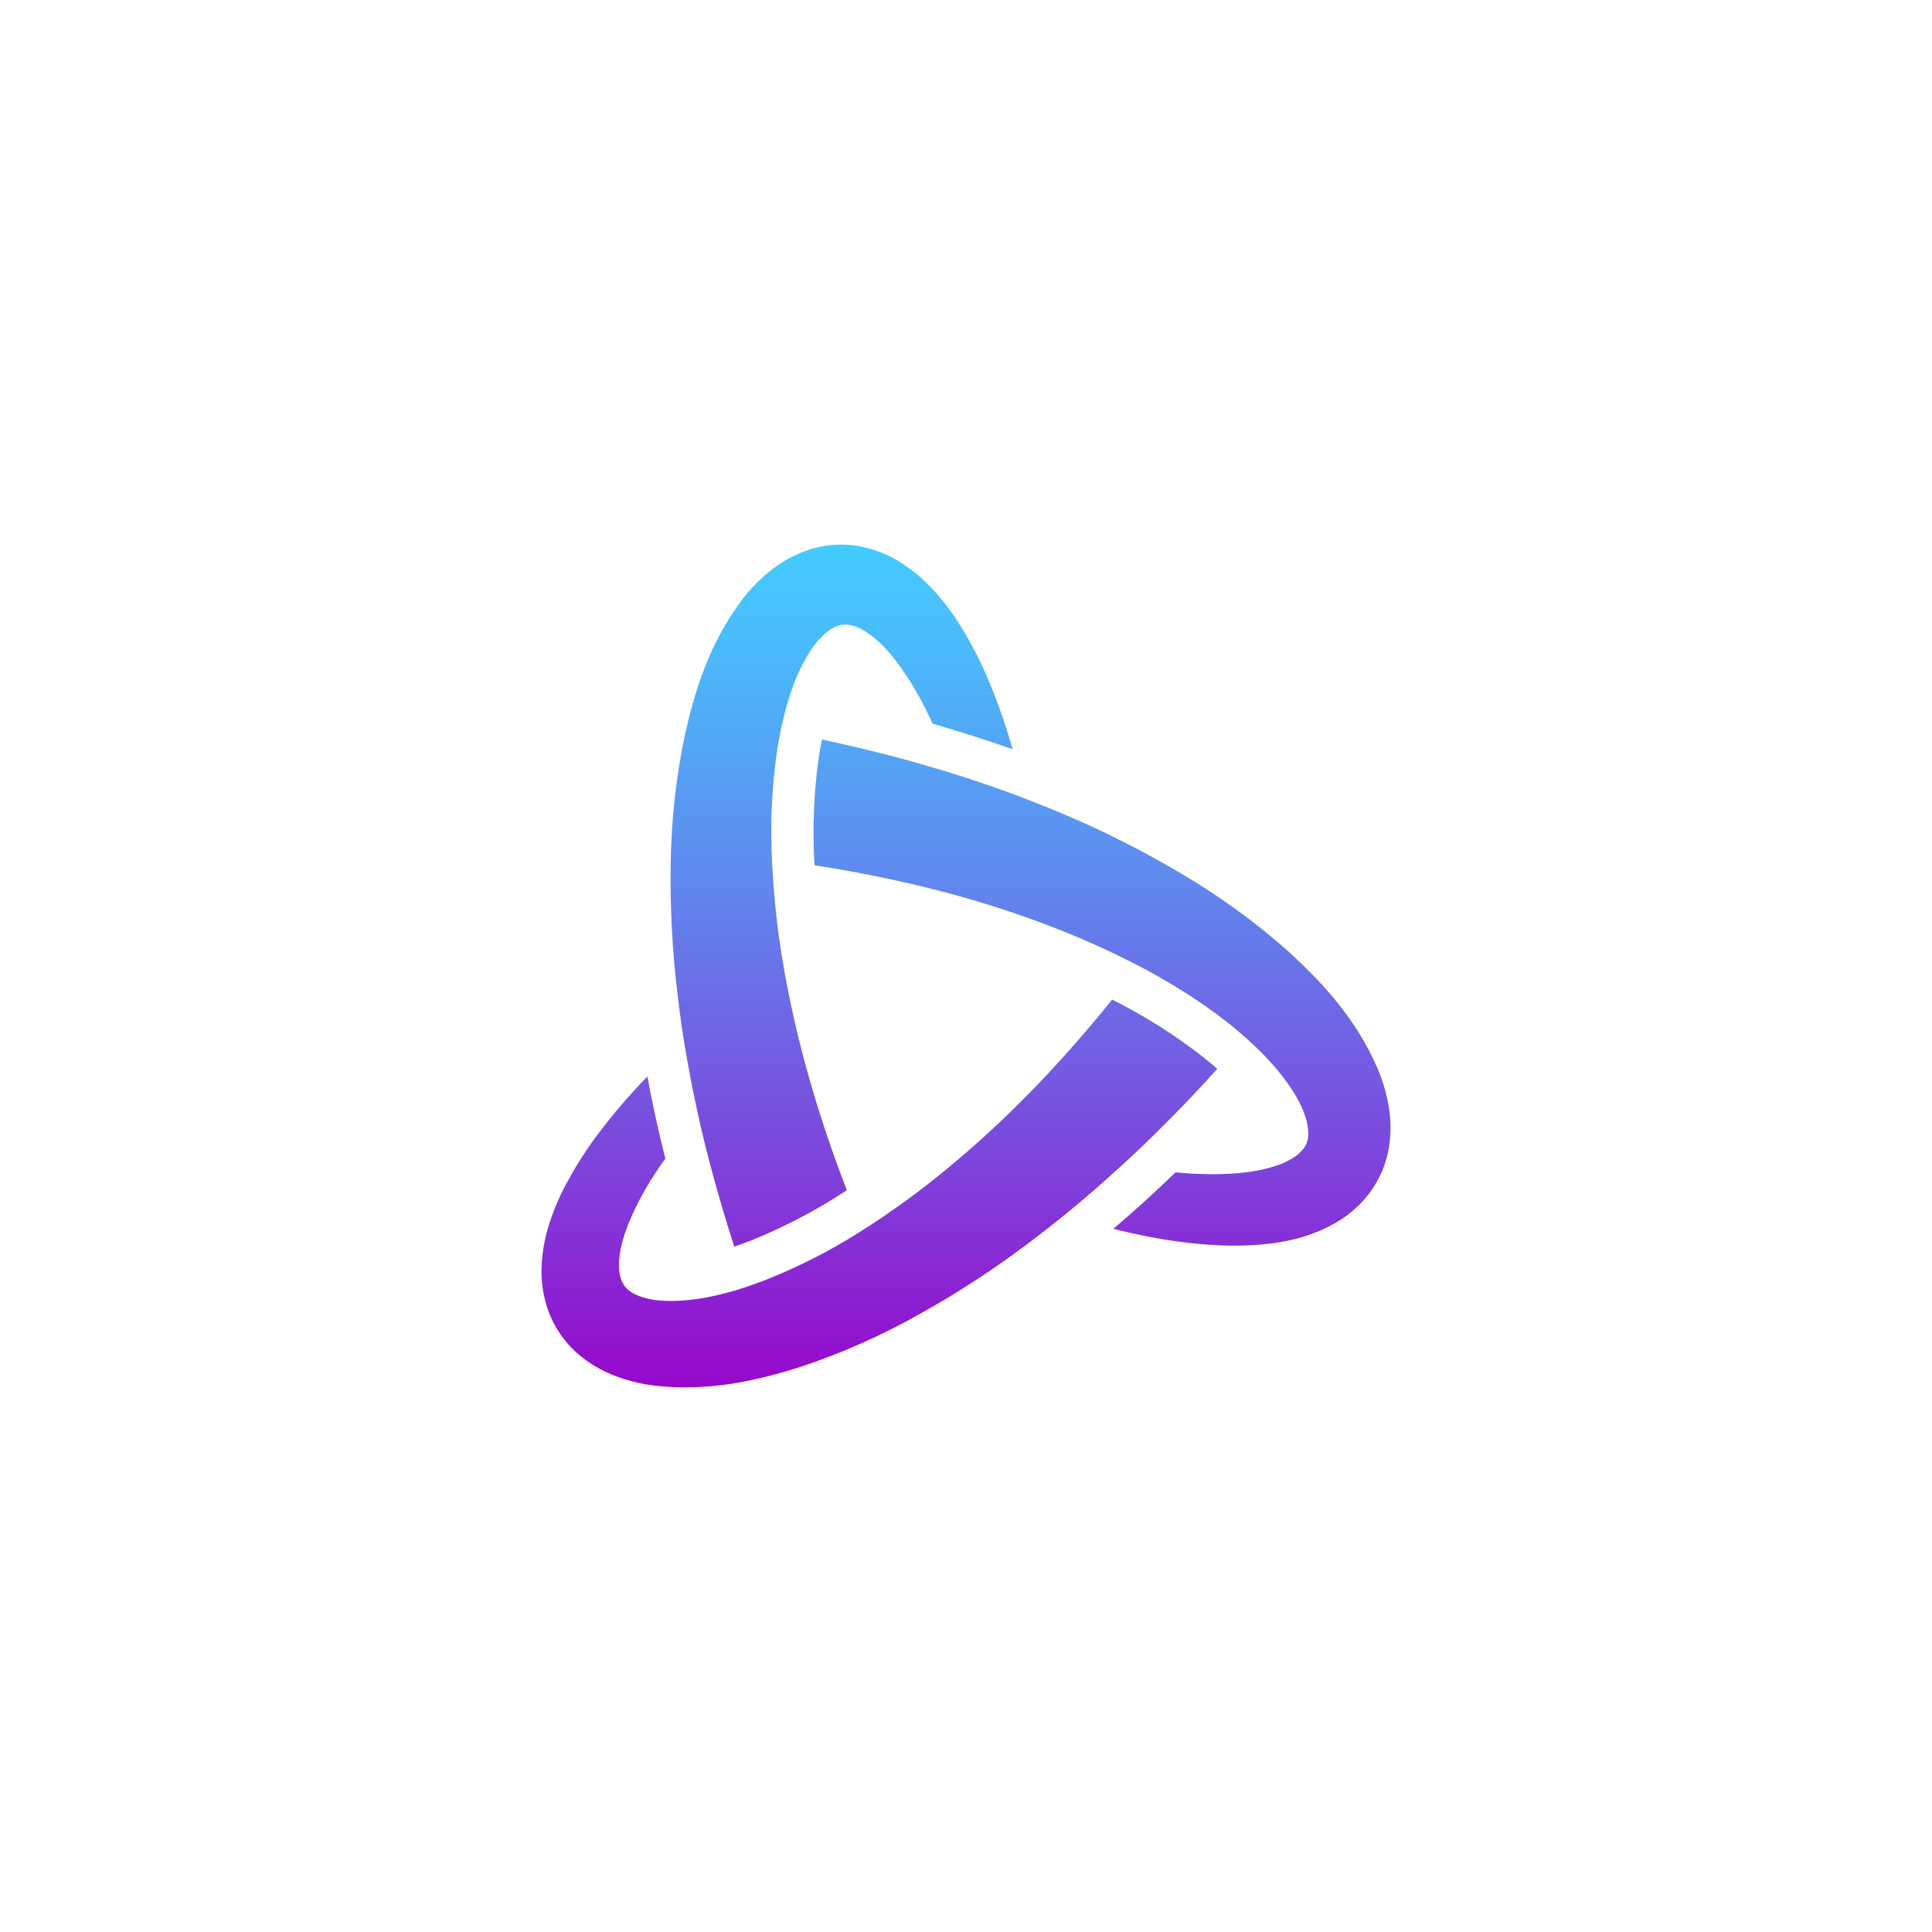
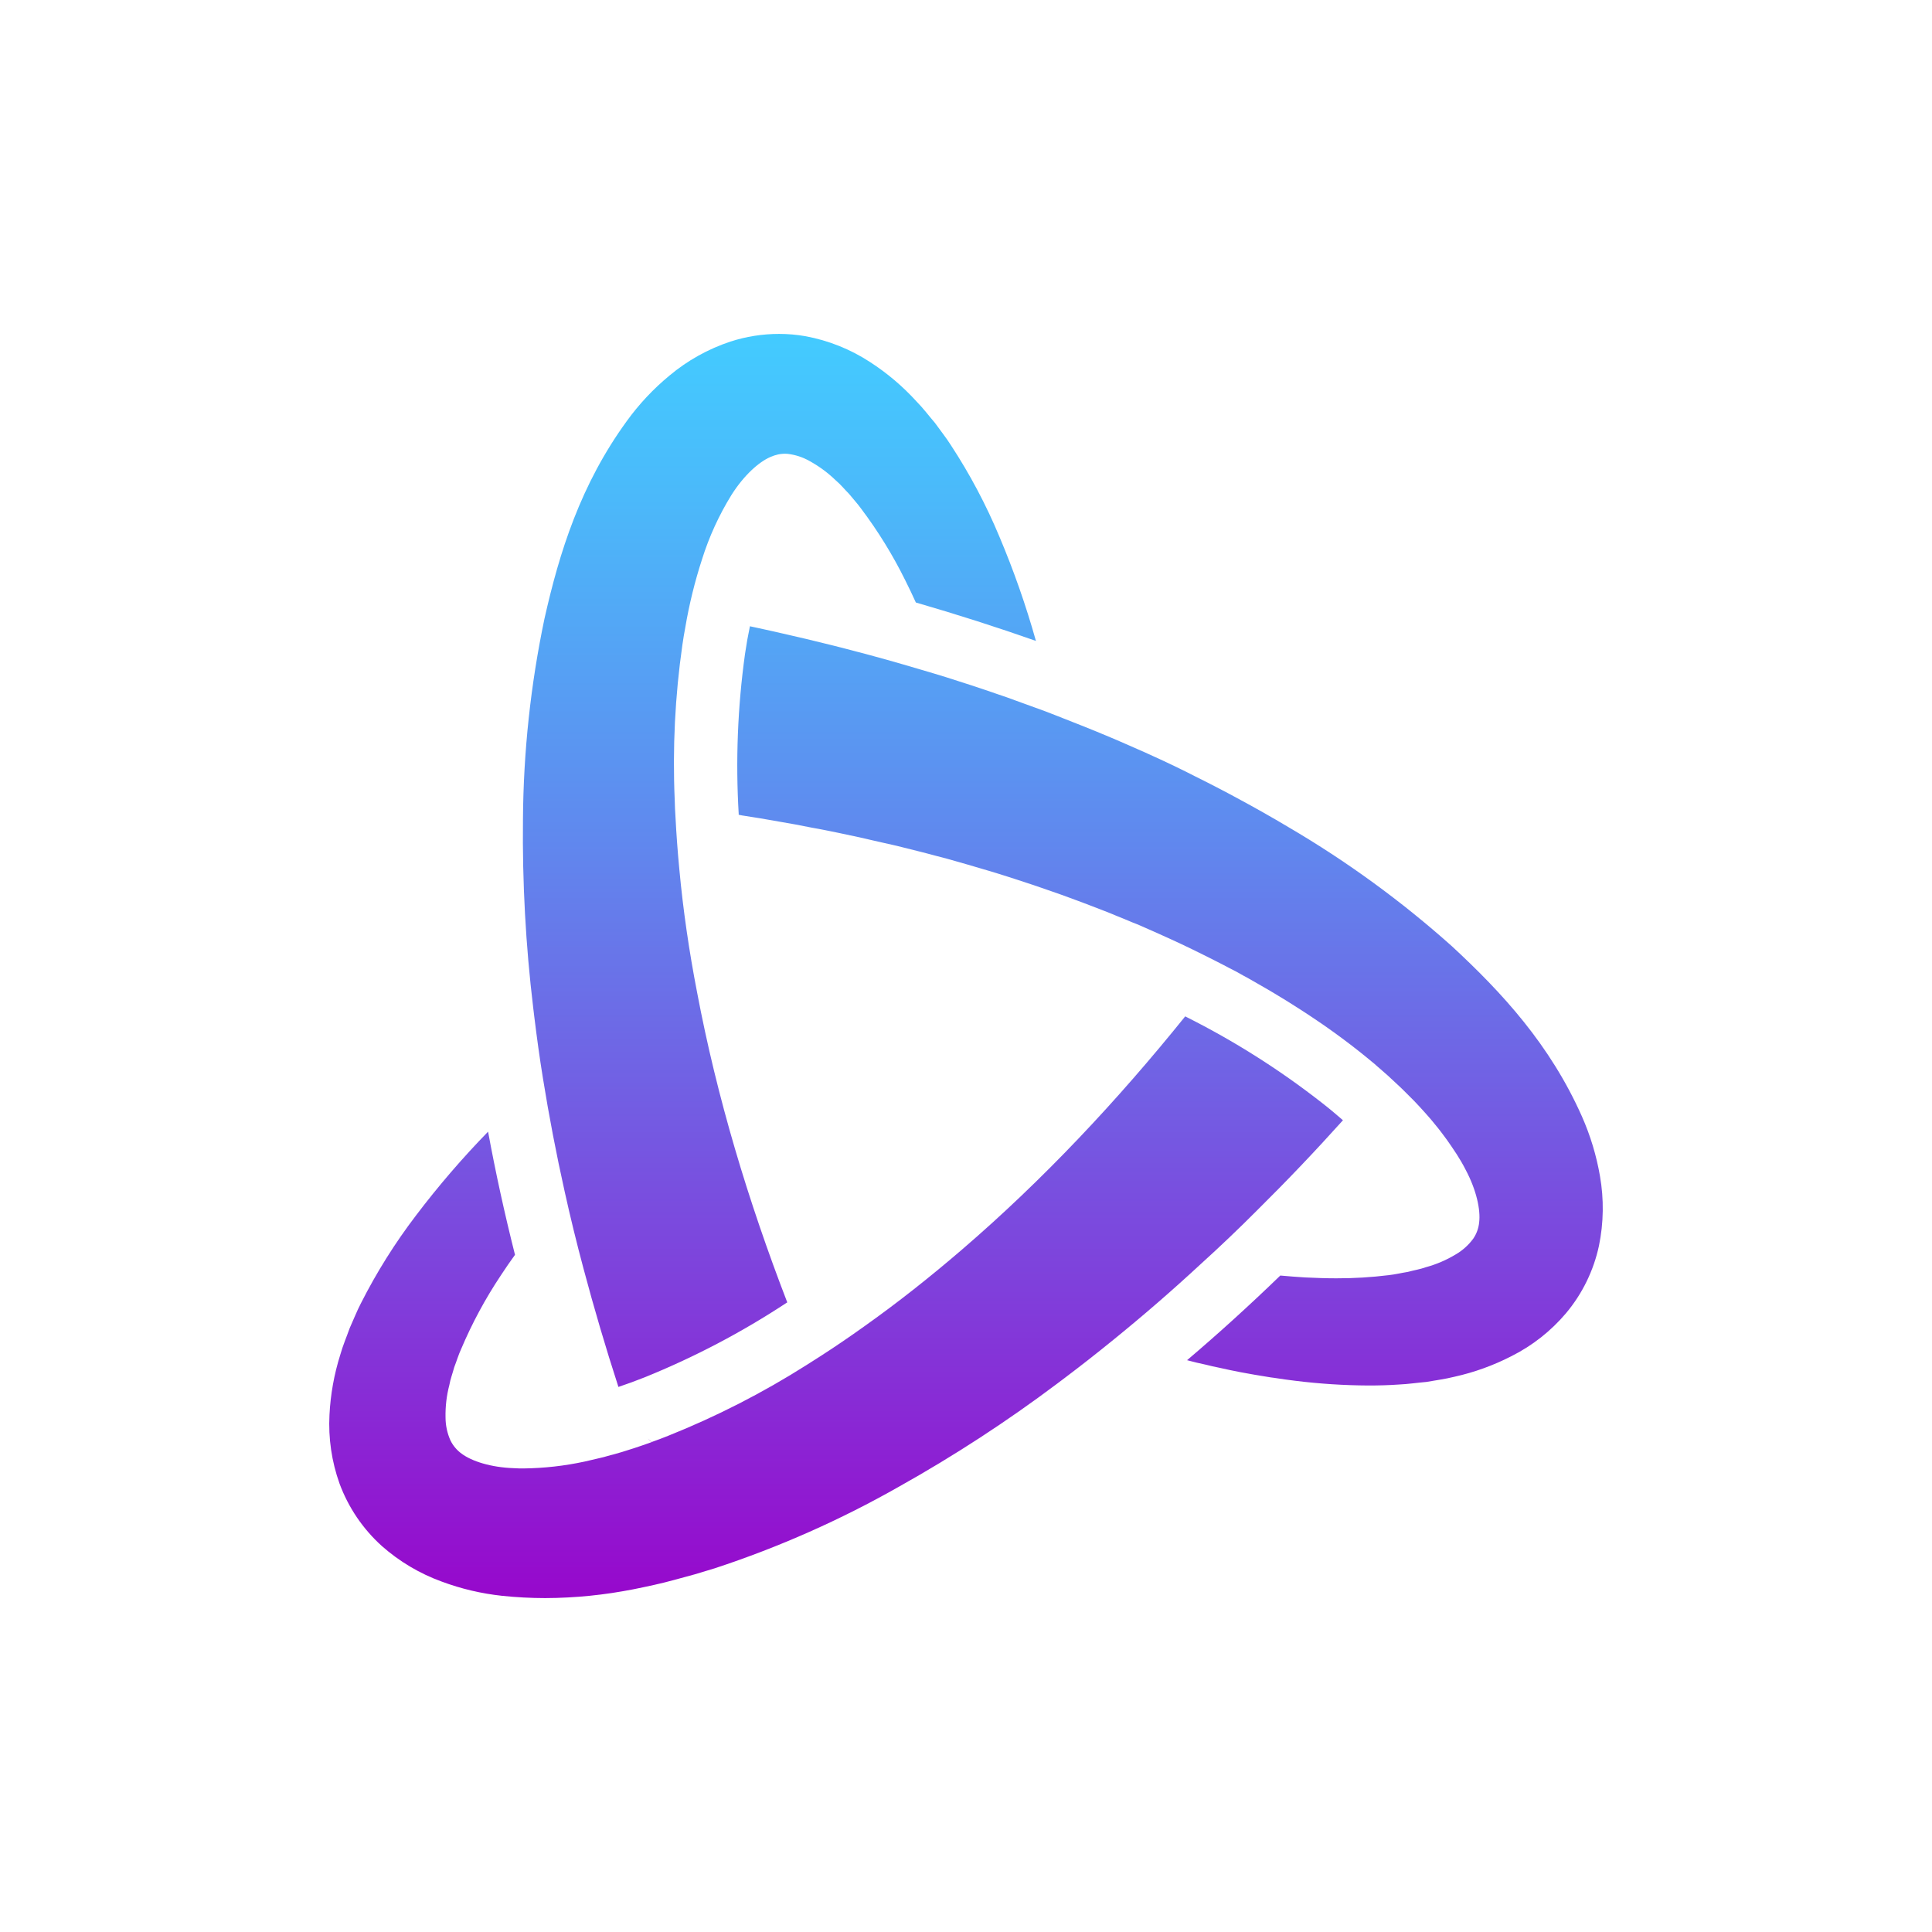
<svg width="100%" height="100%" viewBox="0 0 512 512" color-interpolation-filters="sRGB" style="margin: auto">
-   <g transform="translate(106.1549, 144.3264)">
-     <g transform="scale(2)">
+   <rect fill="#abcdef" fill-opacity="0" stroke-width="2" x="0" y="0" width="100%" height="100%" />
+   <g transform="translate(31.23235, 88.48956)">
+     <g transform="scale(3)">
      <g fill="#000000">
        <g opacity="1" transform="matrix(1,0,0,1,18.67255,0)">
          <g>
            <rect fill="#000000" fill-opacity="0" stroke-width="2" x="0" y="0" width="112.5" height="111.674" />
            <svg x="0" y="0" width="112.5" height="111.674" style="overflow: visible">
              <svg viewBox="-0.016 -0 497.211 493.56">
                <defs>
                  <linearGradient id="abc8dc649-cb89-4c71-be85-3929cf01b497" x1="248.6" y1="493.56" x2="248.6" gradientUnits="userSpaceOnUse">
                    <stop offset="0" stop-color="#9708cc" />
                    <stop offset=".23" stop-color="#813cda" />
                    <stop offset=".6" stop-color="#6088ee" />
                    <stop offset=".87" stop-color="#4bb9fa" />
                    <stop offset="1" stop-color="#43cbff" />
                  </linearGradient>
                </defs>
                <g>
                  <path d="M79.62 263.06a561.51 561.51 0 0 1-4-73.49A394.34 394.34 0 0 1 84 111.26c5.85-26.07 14.12-52.48 32.22-77.32a95.84 95.84 0 0 1 16.58-17.66A72.69 72.69 0 0 1 156.6 3a61.65 61.65 0 0 1 19-3 59.19 59.19 0 0 1 10.28.89A69 69 0 0 1 211.15 11a91.93 91.93 0 0 1 18.1 15.35c2.71 2.75 4.82 5.61 7.23 8.41 2.07 2.9 4.33 5.71 6.2 8.66a219.35 219.35 0 0 1 18.94 35.71 342.65 342.65 0 0 1 14.27 40.73q-22.73-8-46.88-15c-1.33-3-2.75-5.85-4.18-8.76a176.36 176.36 0 0 0-17.12-27.79c-1.52-2.12-3.25-3.94-4.82-5.9-1.72-1.72-3.3-3.69-5.07-5.16a48 48 0 0 0-10.23-7.58 22.63 22.63 0 0 0-8.71-2.85 13 13 0 0 0-3.69.25 15.27 15.27 0 0 0-3 1C167.72 50 161.87 55.19 157 62.91A111.09 111.09 0 0 0 145.53 88a187.16 187.16 0 0 0-6.53 26.56c-.44 2.26-.79 4.53-1.13 6.79a326 326 0 0 0-3 60.65q.07 3.32.3 6.64c.34 6.69.84 13.43 1.48 20.17 1.48 16.08 3.84 32.22 6.94 48.2 7.77 41.17 20 81.65 35.22 121.1l-.25.15a316.66 316.66 0 0 1-55.34 29.07c-3.49 1.38-6.94 2.66-10.33 3.79q-7.45-22.95-13.67-46.34c-2.66-9.94-5.12-20-7.33-30q-4.89-21.92-8.48-44.22c-1.28-7.87-2.36-15.79-3.34-23.76-.15-1.23-.3-2.51-.45-3.74zm416.48 65.72a98.88 98.88 0 0 0-7-23.17c-12.44-28.09-31.23-48.45-50.86-66.6a395.9 395.9 0 0 0-63.65-46.38q-9.89-5.9-20.07-11.36c-2.41-1.33-4.87-2.61-7.33-3.89q-4.65-2.43-9.3-4.72-3-1.55-6-3c-2.16-1.08-4.33-2.07-6.49-3.1-2.36-1.08-4.67-2.16-7-3.2-3.1-1.38-6.2-2.75-9.3-4.08-1.18-.54-2.36-1-3.54-1.52-4.08-1.72-8.12-3.39-12.2-5-3.34-1.33-6.69-2.66-10-3.94-2.56-1-5.12-2-7.72-2.9s-5.16-1.92-7.72-2.8c-2.36-.89-4.72-1.72-7.13-2.51-6.64-2.31-13.28-4.48-20-6.59-3.34-1-6.69-2.07-10-3l-6.54-1.92c-4.33-1.28-8.66-2.46-13-3.64-1.82-.49-3.59-1-5.41-1.43-3.1-.84-6.2-1.62-9.3-2.41q-10.26-2.58-20.51-4.87c-2-.44-3.93-.93-5.9-1.33s-3.94-.89-5.9-1.28c-.74 3.49-1.38 7.08-1.92 10.82a317.25 317.25 0 0 0-2.46 62.47v.34c.2 0 .44 0 .64.1s.34 0 .49.1c4.87.74 9.69 1.52 14.51 2.41 4.38.74 8.71 1.52 13 2.41 1.67.3 3.35.59 5 .93.39.1.84.15 1.23.25 2.56.54 5.07 1 7.58 1.57.15 0 .3 0 .44.1 2.9.59 5.8 1.23 8.66 1.92s5.51 1.23 8.26 1.87l1.92.44c2.7.69 5.36 1.33 8 2 2.41.59 4.77 1.23 7.18 1.87 1.43.39 2.9.74 4.33 1.13 2.71.74 5.41 1.52 8.12 2.31s5.56 1.62 8.36 2.46c2.36.69 4.67 1.43 7 2.16 1 .34 2.07.64 3.1 1 4.87 1.57 9.79 3.2 14.61 4.92 2.26.79 4.53 1.57 6.74 2.41s4.48 1.62 6.74 2.51c2 .74 4 1.52 6 2.31a8.87 8.87 0 0 1 1 .39c1.57.59 3.1 1.23 4.62 1.87s2.9 1.13 4.33 1.77 2.75 1.13 4.13 1.67c0 0 .15 0 .2.1 3.84 1.67 7.62 3.34 11.41 5.07.15 0 .3.15.44.2 3 1.38 6 2.75 9 4.23s5.9 2.9 8.8 4.38c2 1 3.89 2 5.8 3 1.87.93 3.74 1.92 5.56 3 .59.3 1.13.59 1.67.89l.25.15c2 1.13 4 2.26 6 3.44s3.74 2.16 5.56 3.3q3.1 1.84 6.2 3.84c2.07 1.28 4.08 2.61 6.1 3.94s3.94 2.66 5.9 4q7.16 5 13.87 10.33c1.62 1.28 3.2 2.61 4.82 3.94a3.4 3.4 0 0 1 .49.39l1 .89c1.43 1.23 2.85 2.46 4.23 3.69 1.62 1.48 3.25 3 4.82 4.48.84.84 1.72 1.62 2.51 2.46s1.67 1.62 2.46 2.46l.69.69c1.33 1.43 2.71 2.85 4 4.33 1.67 1.82 3.25 3.69 4.72 5.56.1.1.2.25.29.34.64.84 1.28 1.57 1.87 2.41 1.28 1.67 2.51 3.39 3.64 5.07.69 1 1.33 2 2 3 1.28 2 2.46 4 3.49 6.05 4.28 8 5.9 15.74 5.31 20.56a13.6 13.6 0 0 1-2.31 6.39 22.47 22.47 0 0 1-6.84 6.15 45.7 45.7 0 0 1-11.66 5c-2.16.79-4.67 1.18-7 1.82-2.51.39-4.92 1-7.53 1.28a162.77 162.77 0 0 1-20.46 1.23c-4 0-8.07-.15-12.15-.34-3.2-.2-6.44-.44-9.69-.74q-18.08 17.49-36.4 33.05 3.69 1 7.38 1.77c1.72.44 3.49.84 5.21 1.18 2.8.64 5.66 1.23 8.46 1.77 3.49.64 7 1.28 10.53 1.82.79.15 1.57.25 2.36.34 2.8.44 5.61.84 8.46 1.18a242.77 242.77 0 0 0 28.38 1.82c3.94 0 8-.1 12-.39 3.49-.15 7.08-.69 10.62-1 3.59-.64 7.18-1.08 10.87-2a92.55 92.55 0 0 0 22.38-8.07 67.55 67.55 0 0 0 21.3-16.77A60.85 60.85 0 0 0 495.71 356a72.85 72.85 0 0 0 .39-27.22zM362.41 342q17.19-17 33.35-35c-2.7-2.36-5.51-4.72-8.46-7a314.81 314.81 0 0 0-52.83-33.4l-.3-.15c-26.51 32.91-55.43 63.8-87.21 91.1-12.35 10.62-25.09 20.71-38.27 30.05-5.51 3.94-11.12 7.77-16.77 11.41-1.87 1.18-3.69 2.36-5.56 3.54a328.4 328.4 0 0 1-54.06 27.65c-2.12.84-4.23 1.67-6.39 2.41-.54-.44-1-.84-1.57-1.33a20.18 20.18 0 0 0 1.52 1.38 3.86 3.86 0 0 0-.69.25c-2.12.74-4.18 1.48-6.3 2.16-.64.2-1.28.39-1.87.59-1.77.59-3.59 1.13-5.36 1.62-.64.2-1.23.34-1.87.49-1.77.54-3.54 1-5.31 1.38s-3.25.79-4.87 1.13a119.4 119.4 0 0 1-23.66 2.66c-1.28 0-2.56 0-3.84-.1-9.05-.3-16.53-2.75-20.41-5.66a14 14 0 0 1-4.37-5.18 22.06 22.06 0 0 1-1.92-9 45.94 45.94 0 0 1 1.48-12.59c.39-2.26 1.28-4.62 1.92-7 .93-2.36 1.62-4.77 2.71-7.13A174.21 174.21 0 0 1 67 367.54c1.77-2.71 3.59-5.36 5.51-8-4.1-16.25-7.6-32.24-10.51-48.08a348.41 348.41 0 0 0-28.14 32.71 221.21 221.21 0 0 0-21.5 34.28c-1.57 3-2.9 6.44-4.38 9.69-1.23 3.49-2.66 6.74-3.69 10.43A93.4 93.4 0 0 0 .08 422 69 69 0 0 0 4 448.84a61.58 61.58 0 0 0 16.48 24.35 72.85 72.85 0 0 0 23.41 13.92 97.2 97.2 0 0 0 23.56 5.56 163.44 163.44 0 0 0 16.82.89c3 0 5.9-.1 8.85-.25 5.8-.3 11.51-.89 17.12-1.72 2.8-.44 5.56-.89 8.31-1.43s5.46-1.13 8.16-1.72 5.41-1.28 8.07-2 5.31-1.43 7.92-2.16l7.82-2.36a395.06 395.06 0 0 0 72-31.92 549.51 549.51 0 0 0 61.63-40.14c1-.74 2-1.48 3-2.26q9.59-7.23 18.89-14.81c11.71-9.49 23-19.28 34-29.46q11.52-10.43 22.37-21.33z" fill="url(#abc8dc649-cb89-4c71-be85-3929cf01b497)" />
                </g>
              </svg>
            </svg>
          </g>
        </g>
      </g>
    </g>
  </g>
</svg>
